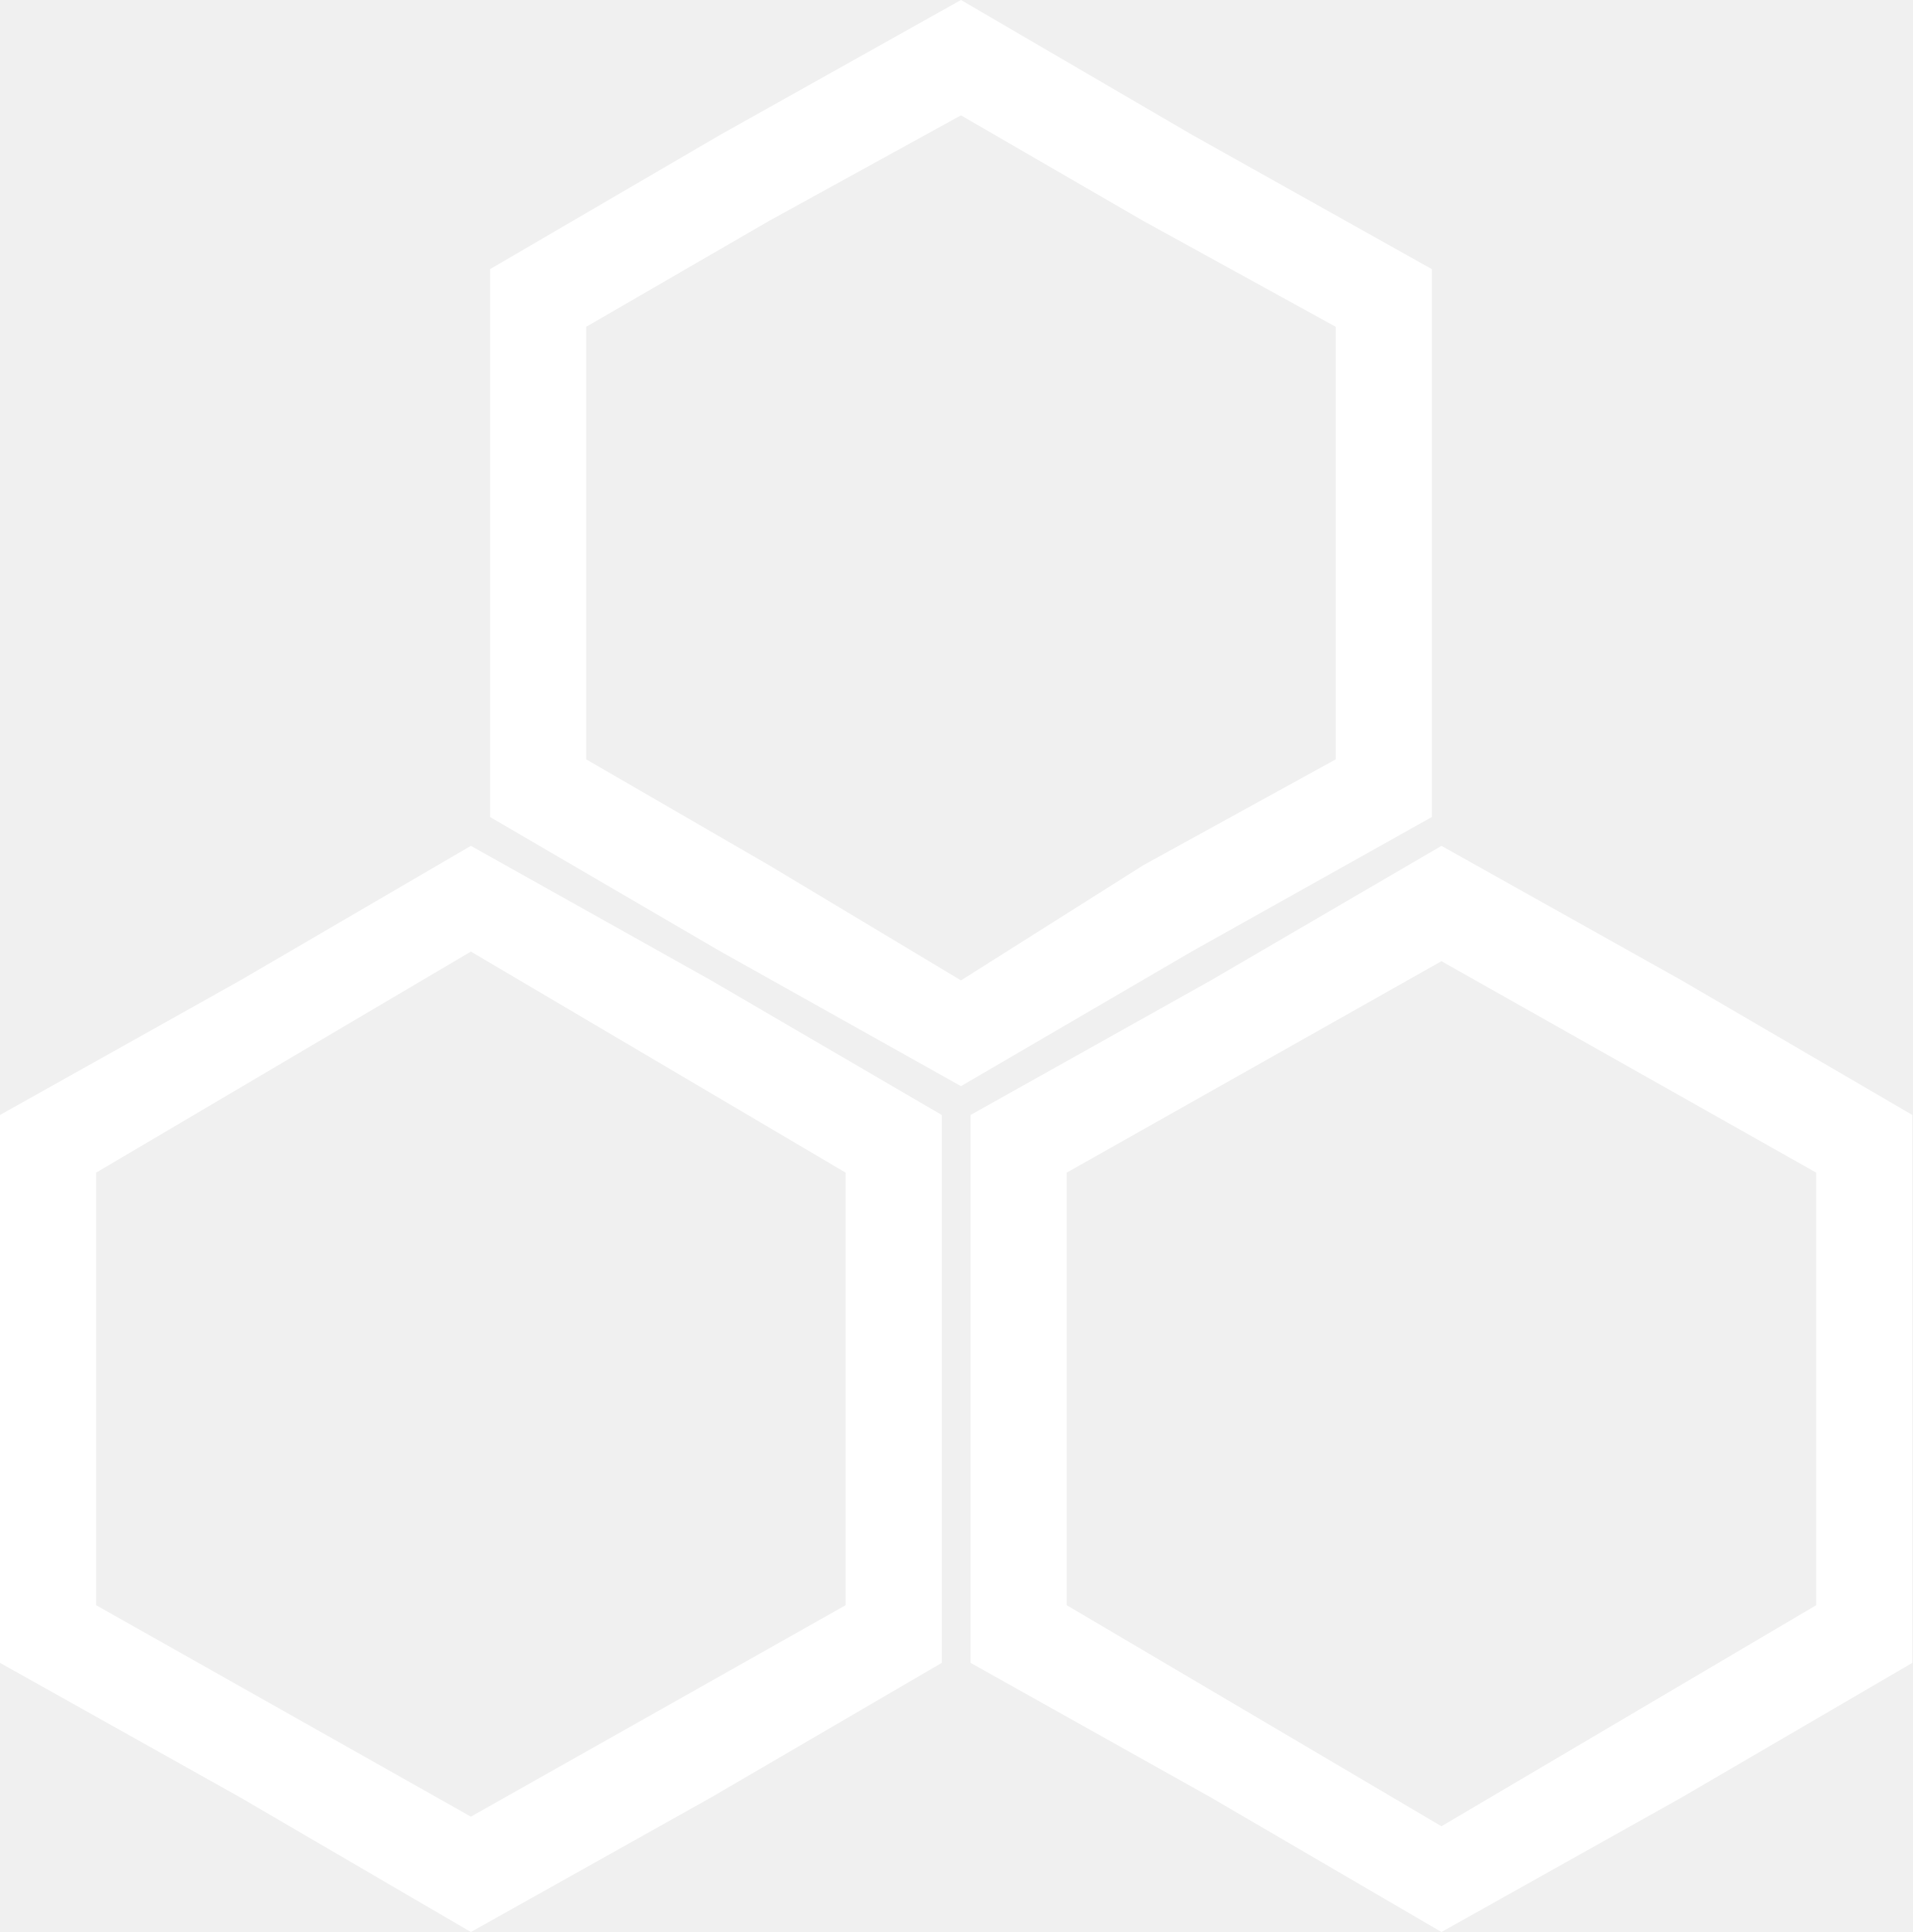
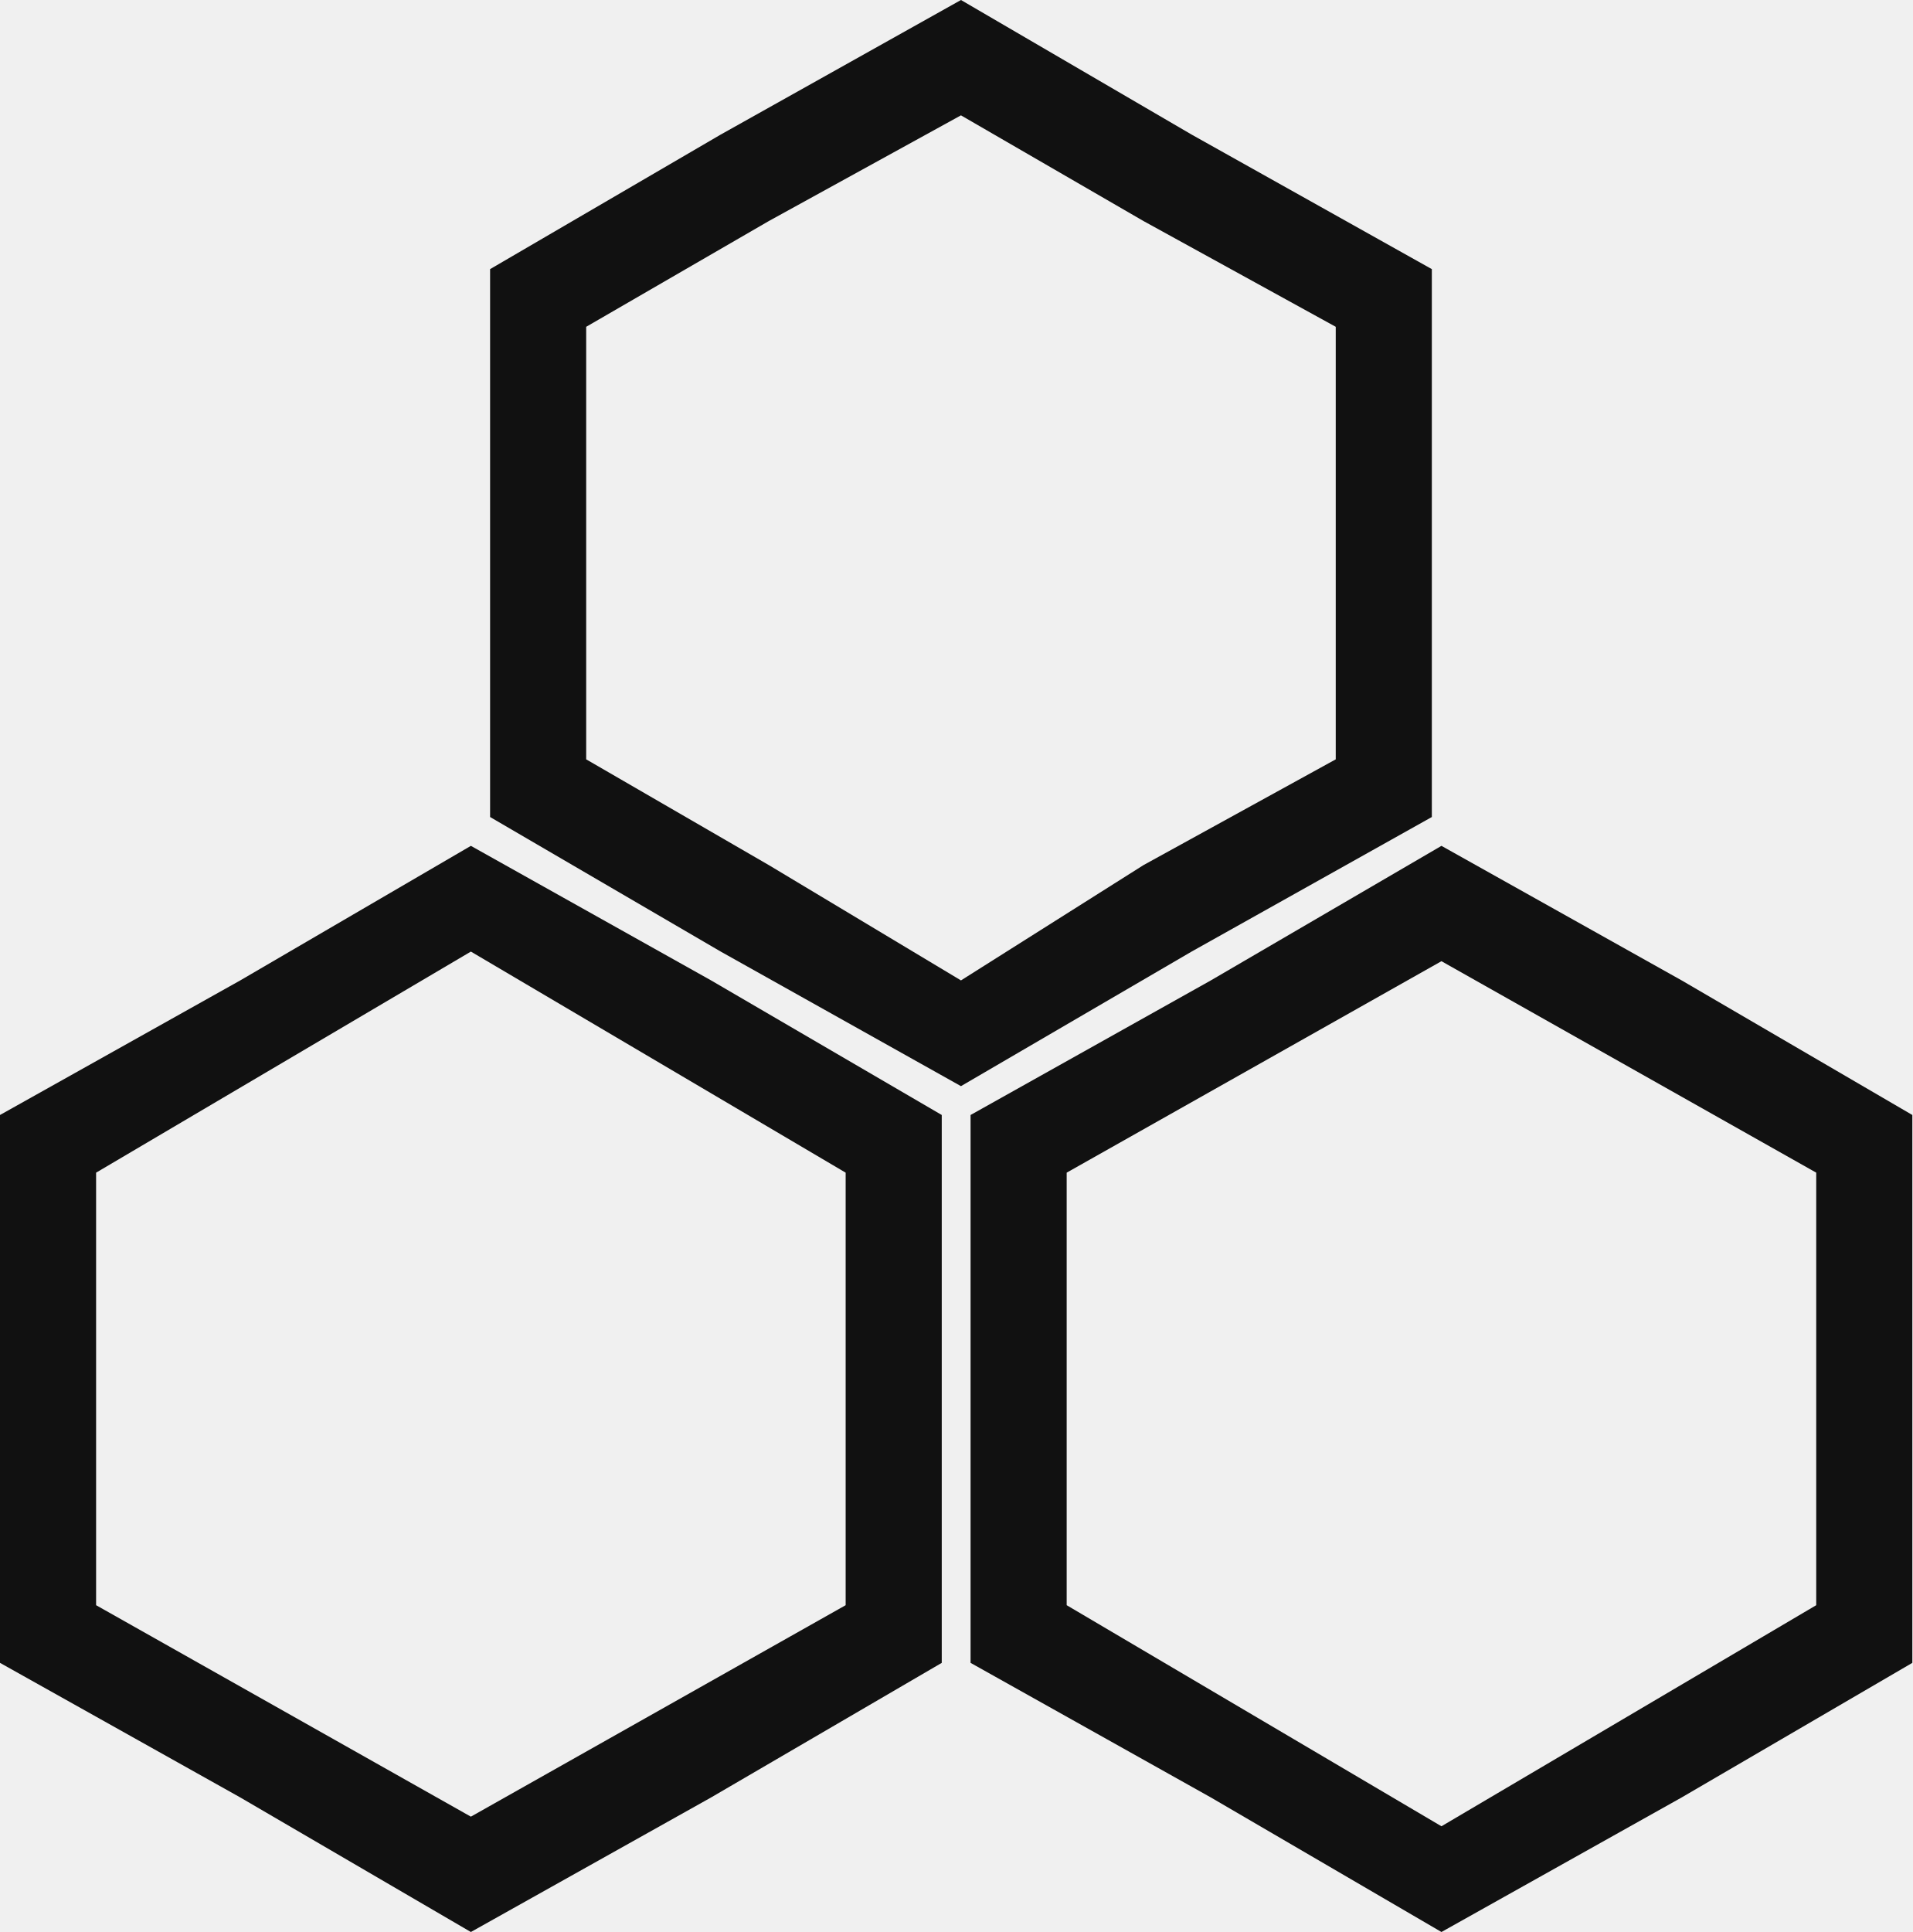
<svg xmlns="http://www.w3.org/2000/svg" width="199" height="201" viewBox="0 0 199 201" fill="none">
-   <path fill-rule="evenodd" clip-rule="evenodd" d="M100 0L124 14L149 28V57V85L124 99L100 113L75 99L51 85V57V28L75 14L100 0ZM100 12L80 23L61 34V79L80 90L100 102L119 90L139 79V34L119 23L100 12Z" fill="white" />
-   <path fill-rule="evenodd" clip-rule="evenodd" d="M150 88L175 102L199 116V145V173L175 187L150 201L126 187L101 173V145V116L126 102L150 88ZM150 100L111 122V167L150 190L189 167V122L150 100Z" fill="white" />
-   <path fill-rule="evenodd" clip-rule="evenodd" d="M49 88L74 102L98 116V144V173L74 187L49 201L25 187L0 173V144V116L25 102L49 88ZM49 99L10 122V167L49 189L88 167V122L49 99Z" fill="white" />
+   <path fill-rule="evenodd" clip-rule="evenodd" d="M100 0L124 14L149 28V57V85L124 99L100 113L75 99L51 85V57V28L75 14L100 0ZM100 12L80 23L61 34V79L80 90L100 102L119 90L139 79V34L119 23L100 12Z" fill="#111111" />
+   <path fill-rule="evenodd" clip-rule="evenodd" d="M150 88L175 102L199 116V145V173L175 187L150 201L126 187L101 173V145V116L126 102L150 88ZM150 100L111 122V167L150 190L189 167V122L150 100Z" fill="#111111" />
+   <path fill-rule="evenodd" clip-rule="evenodd" d="M49 88L74 102L98 116V144V173L74 187L49 201L25 187L0 173V144V116L25 102L49 88ZM49 99L10 122V167L49 189L88 167V122L49 99Z" fill="#111111" />
</svg>
